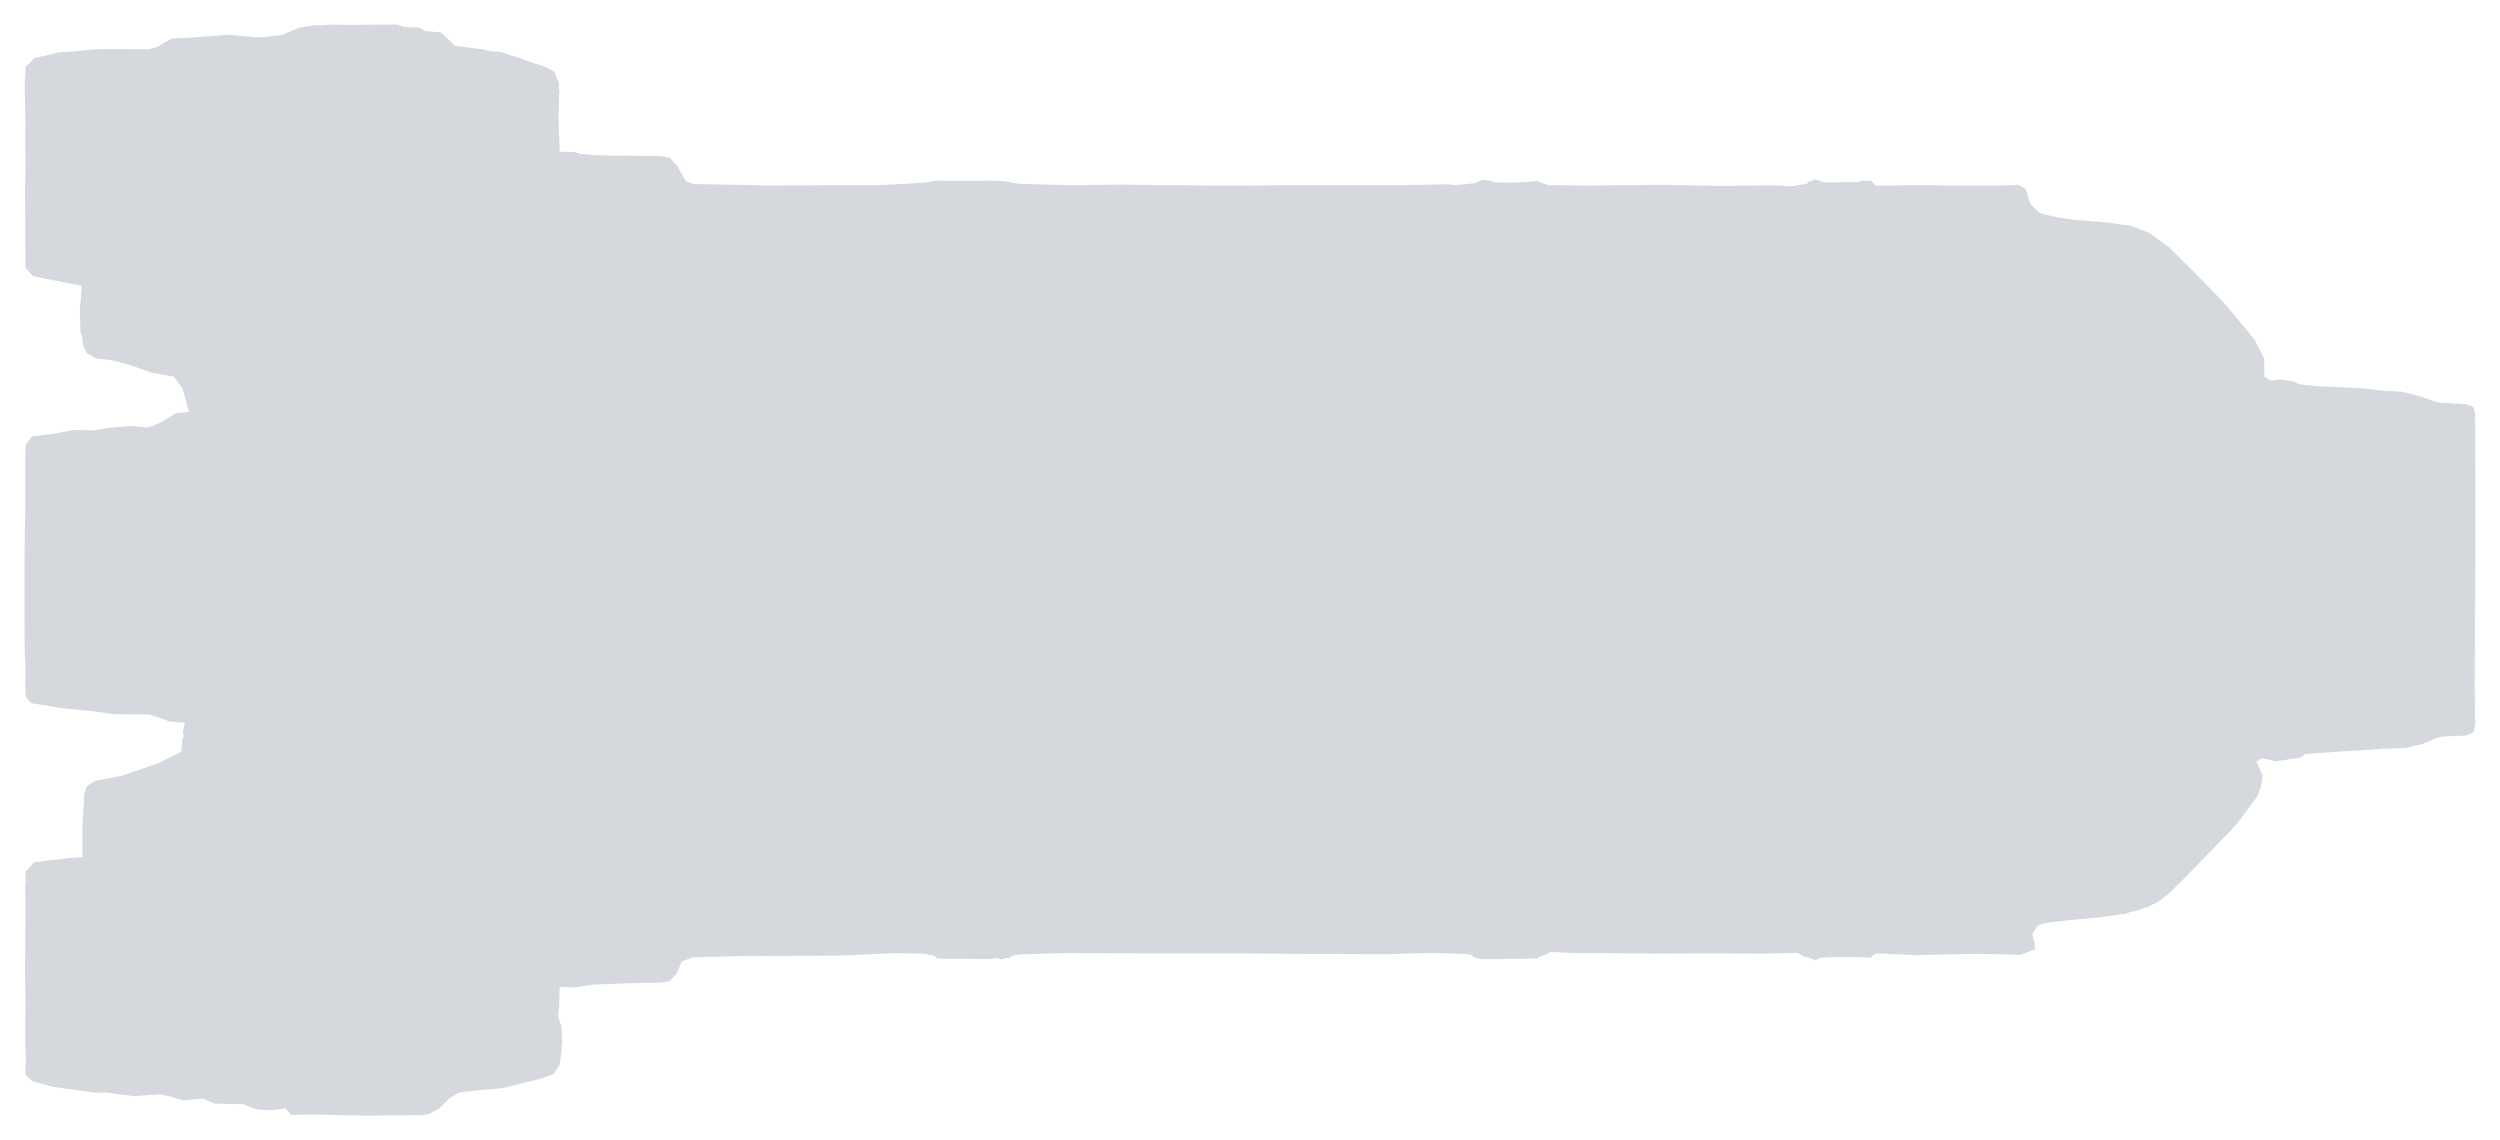
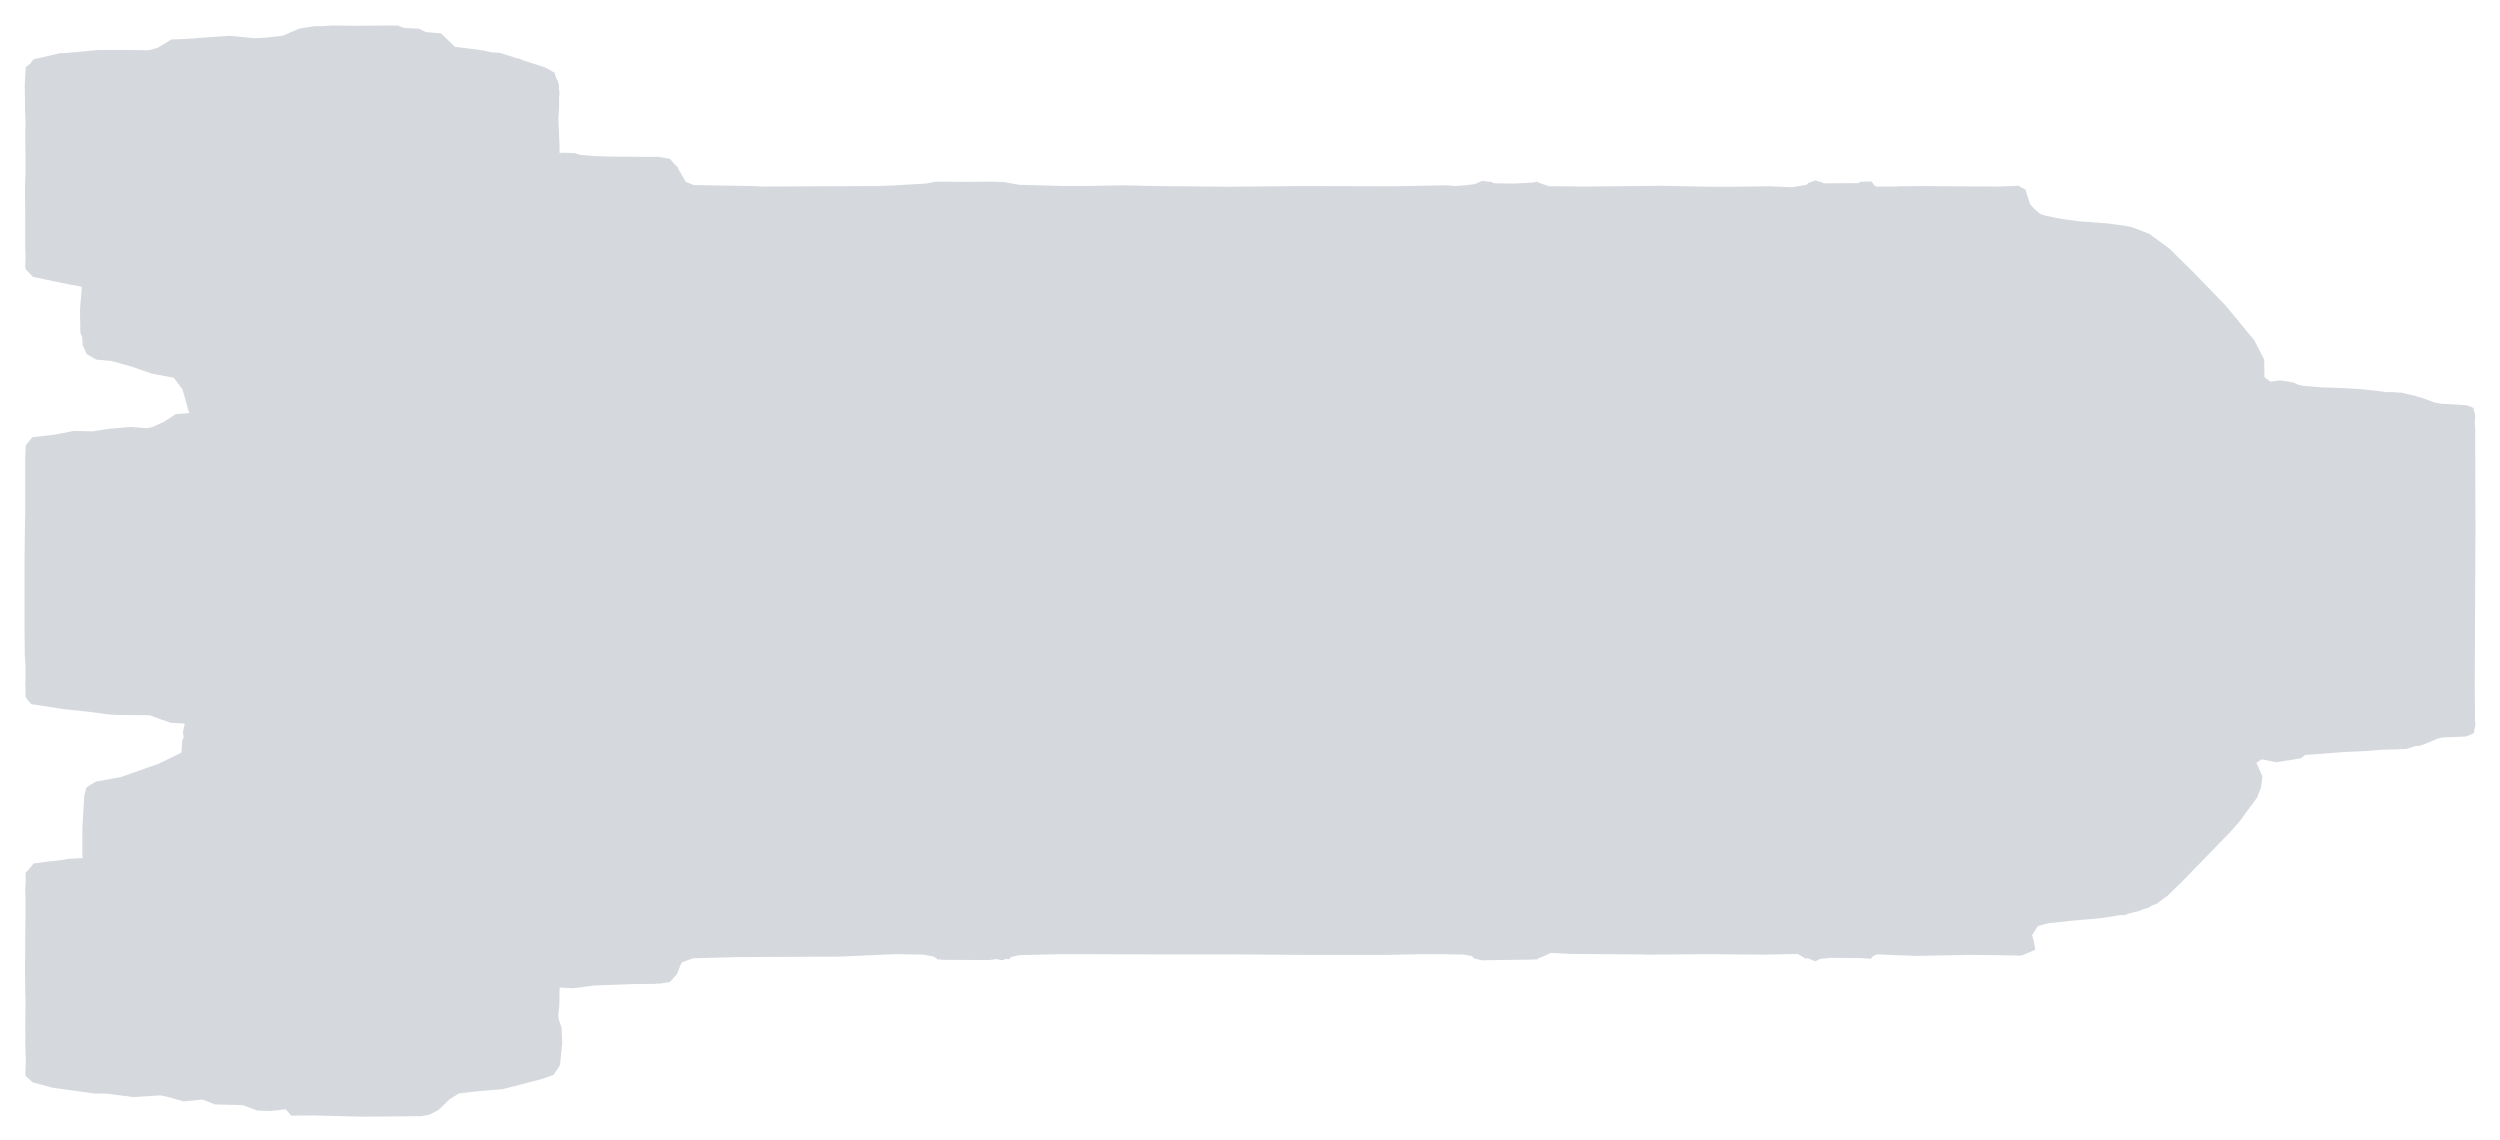
- <svg xmlns="http://www.w3.org/2000/svg" viewBox="0 0 1020 465" data-ship="bulk_carrier" data-aspect="2.2463" data-frame-ambiguous="false" data-adjustments="{}">
-   <path d="M75.6 15.5L93.4 14.2L104.2 15.2L108.1 15.1L115.2 14.2L115.3 14.2L122.0 11.3L128.2 10.3L131.3 10.3L135.6 10.0L143.4 10.2L145.4 10.1L162.2 10.0L164.9 11.0L168.7 11.2L170.9 11.3L173.8 12.7L179.8 13.2L180.8 14.0L185.6 18.7L197.4 20.2L200.2 20.9L204.2 21.2L210.3 23.2L212.0 23.6L213.7 24.4L222.6 27.3L226.3 29.3L227.0 31.6L227.7 33.1L228.1 34.5L228.0 35.9L228.3 37.4L228.1 39.6L228.1 43.5L227.9 47.1L227.8 47.7L228.3 59.5L228.3 62.0L230.3 61.9L234.6 62.1L236.8 62.8L243.0 63.3L249.8 63.5L264.2 63.6L264.9 63.6L268.7 63.6L273.4 64.4L273.5 64.6L275.4 66.8L276.5 67.8L276.6 68.2L276.8 68.6L279.8 73.8L283.0 75.1L306.6 75.5L311.3 75.7L357.9 75.5L363.9 75.3L377.6 74.5L381.8 73.7L394.0 73.8L394.3 73.8L404.5 73.7L409.6 73.9L415.8 75.0L434.8 75.5L442.4 75.5L457.6 75.3L471.8 75.5L478.6 75.6L483.9 75.6L500.5 75.8L530.9 75.5L567.6 75.6L590.7 75.2L593.4 75.5L597.8 75.2L601.8 74.7L601.8 74.7L601.9 74.7L601.9 74.6L602.2 74.5L604.7 73.4L608.8 73.9L609.1 74.3L610.6 74.4L617.3 74.5L623.6 74.2L623.6 74.1L625.4 74.1L627.4 73.7L627.7 74.2L632.0 75.6L638.5 75.6L645.2 75.7L647.1 75.7L678.4 75.4L698.0 75.8L707.9 75.8L721.8 75.6L731.2 76.0L737.0 75.0L737.3 74.9L737.4 74.9L737.7 74.3L740.7 73.2L743.9 74.2L744.0 74.4L758.4 74.3L758.8 73.8L763.5 73.7L764.9 75.4L765.6 75.7L766.2 75.8L774.0 75.7L774.5 75.6L776.9 75.6L785.3 75.5L794.1 75.7L815.7 75.7L823.5 75.4L826.4 77.0L828.3 83.0L830.0 84.8L832.4 87.0L834.6 87.6L839.9 88.8L847.4 89.8L860.3 90.8L866.8 91.8L867.1 91.8L867.3 91.8L869.6 92.2L876.9 95.0L885.1 101.0L895.3 111.1L908.0 124.2L919.8 138.5L923.8 146.3L923.9 153.6L926.3 155.3L930.3 154.8L935.5 155.6L937.8 156.6L939.5 157.0L940.4 157.1L948.0 157.7L953.2 157.9L963.8 158.4L973.9 159.6L975.2 159.6L977.1 159.6L977.3 159.7L979.9 159.8L984.8 161.0L985.5 161.1L985.9 161.3L987.4 161.7L988.0 161.9L988.1 161.9L993.2 163.8L995.8 164.3L1005.9 164.9L1006.0 164.9L1006.2 164.9L1009.1 166.0L1009.9 169.1L1009.9 169.1L1009.9 169.1L1009.7 172.4L1009.9 174.4L1009.9 182.0L1009.9 182.5L1010.0 215.2L1009.7 279.2L1009.8 291.4L1009.8 293.0L1010.0 295.4L1009.8 296.1L1009.3 298.7L1009.1 298.8L1008.6 299.1L1006.1 300.1L996.5 300.5L994.7 300.9L988.2 303.6L987.2 303.9L985.5 304.1L981.7 305.2L971.7 305.5L963.9 306.1L956.7 306.5L942.2 307.5L940.6 307.6L940.5 307.7L938.7 309.1L928.7 310.6L922.8 309.4L920.6 310.8L920.6 310.8L923.1 316.4L922.4 321.4L921.9 322.4L920.9 325.0L913.7 334.8L910.0 339.0L889.9 359.7L884.9 364.5L884.9 364.5L884.5 365.0L883.4 365.7L880.0 368.3L877.9 369.2L876.4 370.1L874.9 370.4L872.3 371.4L868.9 372.2L866.8 373.0L865.5 373.0L857.2 374.2L844.7 375.4L835.6 376.4L831.5 377.5L829.1 381.1L829.9 384.0L830.4 387.2L825.7 389.1L824.4 389.6L815.2 389.3L803.7 389.2L781.9 389.7L765.6 389.0L764.2 389.7L763.2 390.8L759.3 390.5L759.2 390.5L746.9 390.5L742.8 390.8L740.6 391.8L737.7 390.6L736.5 390.6L733.5 388.8L719.7 389.1L696.5 389.0L672.9 389.1L669.5 389.0L668.7 389.0L667.3 389.0L641.1 388.8L632.7 388.4L629.3 390.0L627.8 390.5L627.4 391.1L626.4 391.0L625.8 391.1L604.7 391.4L601.3 390.6L600.8 389.9L600.5 389.7L598.6 389.3L597.5 389.2L587.9 388.9L580.4 388.9L566.0 389.3L532.0 389.2L504.7 389.0L475.3 389.0L433.5 388.9L415.7 389.4L412.4 390.2L412.4 390.2L411.8 391.0L410.5 390.8L408.9 391.4L406.5 390.9L403.5 391.3L384.1 391.2L383.9 391.1L383.6 391.1L383.3 391.0L382.6 391.2L381.0 389.9L376.9 389.1L365.4 388.9L360.3 389.1L342.8 389.9L300.4 390.1L282.7 390.6L278.3 392.2L277.7 393.3L276.3 396.9L273.4 400.2L273.1 400.3L273.1 400.4L269.5 400.9L268.0 400.9L267.6 401.0L258.4 401.1L242.3 401.7L234.0 402.9L228.3 402.6L228.3 404.3L228.2 410.1L227.8 413.4L227.9 415.4L229.1 418.8L229.4 425.3L228.5 433.8L228.3 434.5L225.8 438.3L220.5 440.1L205.8 443.8L204.9 444.0L195.2 444.8L187.3 445.7L183.4 448.1L179.0 452.4L175.2 454.4L172.0 455.0L148.6 455.2L144.5 455.1L143.3 455.1L127.7 454.7L118.8 454.9L116.6 452.2L110.3 453.0L104.9 452.7L99.1 450.5L87.6 450.3L82.6 448.2L75.0 449.0L69.4 447.4L65.6 446.5L54.4 447.2L43.4 445.8L38.7 445.8L21.5 443.4L13.3 441.2L10.4 438.5L10.4 438.1L10.3 438.0L10.5 434.4L10.5 431.8L10.3 424.1L10.4 421.7L10.3 420.4L10.4 409.1L10.4 407.1L10.3 404.6L10.2 395.2L10.3 386.5L10.3 382.0L10.4 373.3L10.4 366.4L10.3 362.2L10.4 361.1L10.4 360.9L10.5 359.7L10.5 359.0L10.4 356.1L10.5 355.9L10.5 355.5L11.6 354.5L13.7 351.9L19.6 351.1L24.5 350.6L27.9 350.1L33.7 349.7L33.6 348.8L33.6 337.4L34.1 329.0L34.4 324.1L35.2 321.1L36.4 320.1L39.1 318.5L49.4 316.6L64.5 311.4L74.0 306.7L74.4 301.6L75.0 300.3L74.6 298.7L75.3 295.2L75.4 294.8L69.6 294.5L60.9 291.5L47.6 291.4L44.4 291.1L36.2 290.0L25.8 289.0L12.8 286.9L11.6 285.7L10.5 284.1L10.4 282.2L10.4 279.8L10.3 279.3L10.4 276.5L10.4 271.6L10.1 266.5L10.0 254.6L10.0 231.1L10.0 228.6L10.0 228.2L10.2 212.6L10.3 209.1L10.3 207.9L10.3 207.6L10.3 191.2L10.3 189.4L10.3 186.3L10.4 184.4L10.4 184.3L10.5 181.3L13.2 178.0L22.5 176.9L30.1 175.4L37.9 175.6L44.0 174.6L53.4 173.8L59.9 174.4L62.0 173.9L66.7 171.8L71.7 168.6L77.3 168.1L77.0 167.5L74.5 158.6L74.4 158.4L70.9 153.7L62.1 152.1L53.5 149.1L51.3 148.5L45.5 146.9L39.2 146.3L35.4 144.1L33.8 140.7L33.5 137.1L32.8 135.4L32.6 126.2L33.3 118.0L33.3 116.6L27.5 115.5L25.0 115.0L24.6 114.9L13.5 112.7L10.4 109.4L10.4 108.8L10.3 108.7L10.4 104.4L10.4 104.1L10.3 100.4L10.3 89.8L10.2 76.9L10.4 69.1L10.4 66.2L10.3 54.4L10.4 50.3L10.4 48.8L10.3 47.1L10.2 41.9L10.1 34.1L10.5 27.0L12.3 25.6L13.7 23.8L24.5 21.3L27.3 21.2L40.0 20.0L53.4 20.0L60.7 20.1L64.3 19.1L69.9 15.7L75.6 15.5Z" fill-rule="evenodd" fill="#d5d8dd" />
+ <svg xmlns="http://www.w3.org/2000/svg" viewBox="-510 -233 1020 465" data-ship="bulk_carrier" data-art-stem="bulk_carrier" data-kb-match="none" data-aspect="2.2463" data-frame-ambiguous="false" data-adjustments="{}">
+   <path d="M-434.4 -217.1L-416.6 -218.4L-405.8 -217.4L-401.9 -217.6L-394.8 -218.4L-394.7 -218.4L-388.0 -221.3L-381.8 -222.3L-378.7 -222.3L-374.4 -222.6L-366.6 -222.5L-364.6 -222.5L-347.8 -222.6L-345.1 -221.6L-341.3 -221.4L-339.1 -221.3L-336.2 -219.9L-330.2 -219.4L-329.2 -218.6L-324.4 -213.9L-312.6 -212.4L-309.8 -211.7L-305.8 -211.4L-299.7 -209.4L-298.0 -209.0L-296.3 -208.3L-287.4 -205.4L-283.7 -203.3L-283.0 -201.0L-282.3 -199.6L-281.9 -198.1L-282.0 -196.7L-281.7 -195.3L-281.9 -193.0L-281.9 -189.1L-282.1 -185.5L-282.2 -184.9L-281.7 -173.1L-281.7 -170.6L-279.7 -170.7L-275.4 -170.5L-273.2 -169.8L-267.0 -169.3L-260.2 -169.1L-245.8 -169.0L-245.1 -169.0L-241.3 -169.0L-236.6 -168.2L-236.5 -168.0L-234.6 -165.8L-233.5 -164.8L-233.4 -164.4L-233.2 -164.0L-230.2 -158.8L-227.0 -157.5L-203.4 -157.1L-198.7 -156.9L-152.1 -157.1L-146.1 -157.3L-132.4 -158.1L-128.2 -158.9L-116.0 -158.8L-115.7 -158.8L-105.5 -158.9L-100.4 -158.7L-94.2 -157.6L-75.2 -157.1L-67.6 -157.1L-52.4 -157.4L-38.2 -157.1L-31.4 -157.0L-26.1 -157.0L-9.5 -156.8L20.9 -157.1L57.6 -157.0L80.7 -157.4L83.4 -157.1L87.8 -157.4L91.8 -157.9L91.8 -157.9L91.9 -158.0L91.9 -158.0L92.2 -158.1L94.7 -159.2L98.8 -158.7L99.1 -158.3L100.6 -158.2L107.3 -158.1L113.6 -158.4L113.6 -158.5L115.4 -158.5L117.4 -158.9L117.7 -158.5L122.0 -157.0L128.5 -157.0L135.2 -156.9L137.1 -156.9L168.4 -157.2L188.0 -156.8L197.9 -156.8L211.8 -157.0L221.2 -156.6L227.0 -157.6L227.3 -157.7L227.4 -157.8L227.7 -158.3L230.7 -159.4L233.9 -158.4L234.0 -158.2L248.4 -158.3L248.8 -158.8L253.5 -159.0L254.9 -157.2L255.6 -156.9L256.2 -156.9L264.0 -156.9L264.5 -157.0L266.9 -157.0L275.3 -157.1L284.1 -157.0L305.7 -156.9L313.5 -157.2L316.4 -155.6L318.3 -149.6L320.0 -147.8L322.4 -145.7L324.6 -145.0L329.9 -143.9L337.4 -142.8L350.3 -141.8L356.8 -140.9L357.1 -140.9L357.3 -140.8L359.6 -140.4L366.9 -137.6L375.1 -131.6L385.3 -121.5L398.0 -108.4L409.8 -94.1L413.8 -86.3L413.9 -79.1L416.3 -77.3L420.3 -77.8L425.5 -77.0L427.8 -76.0L429.5 -75.6L430.4 -75.5L438.0 -74.9L443.2 -74.8L453.8 -74.2L463.9 -73.0L465.2 -73.0L467.1 -73.0L467.3 -72.9L469.9 -72.8L474.8 -71.6L475.5 -71.5L475.9 -71.3L477.4 -70.9L478.0 -70.7L478.1 -70.7L483.2 -68.8L485.8 -68.3L495.9 -67.7L496.0 -67.7L496.2 -67.7L499.1 -66.6L499.9 -63.6L499.9 -63.5L499.9 -63.5L499.7 -60.2L499.9 -58.2L499.9 -50.6L499.9 -50.1L500.0 -17.4L499.7 46.6L499.8 58.7L499.8 60.4L500.0 62.8L499.8 63.5L499.3 66.1L499.1 66.2L498.6 66.5L496.1 67.5L486.5 67.9L484.7 68.3L478.2 71.0L477.2 71.3L475.5 71.4L471.7 72.6L461.7 72.9L453.9 73.5L446.7 73.8L432.2 74.9L430.6 75.0L430.5 75.0L428.7 76.4L418.7 78.0L412.8 76.8L410.6 78.2L410.6 78.2L413.1 83.8L412.4 88.7L411.9 89.7L410.9 92.4L403.7 102.2L400.0 106.4L379.9 127.1L374.9 131.9L374.9 131.9L374.5 132.4L373.4 133.1L370.0 135.7L367.9 136.5L366.4 137.5L364.9 137.8L362.3 138.8L358.9 139.6L356.8 140.4L355.5 140.3L347.2 141.6L334.7 142.7L325.6 143.7L321.5 144.8L319.1 148.5L319.9 151.4L320.4 154.5L315.7 156.5L314.4 156.9L305.2 156.7L293.7 156.6L271.9 157.0L255.6 156.4L254.2 157.1L253.2 158.2L249.3 157.9L249.2 157.9L236.9 157.8L232.8 158.2L230.6 159.2L227.7 158.0L226.5 158.0L223.5 156.2L209.7 156.5L186.5 156.3L162.9 156.5L159.5 156.4L158.7 156.4L157.3 156.4L131.1 156.2L122.7 155.8L119.3 157.4L117.8 157.9L117.4 158.4L116.4 158.4L115.8 158.5L94.7 158.8L91.3 158.0L90.8 157.3L90.5 157.1L88.6 156.7L87.5 156.5L77.9 156.3L70.4 156.3L56.0 156.6L22.0 156.6L-5.3 156.4L-34.7 156.4L-76.5 156.3L-94.3 156.7L-97.6 157.5L-97.6 157.6L-98.2 158.4L-99.5 158.2L-101.1 158.8L-103.5 158.3L-106.5 158.7L-125.9 158.6L-126.1 158.5L-126.4 158.5L-126.7 158.4L-127.4 158.5L-129.0 157.3L-133.1 156.5L-144.6 156.3L-149.7 156.5L-167.2 157.3L-209.6 157.5L-227.3 158.0L-231.7 159.6L-232.3 160.6L-233.7 164.3L-236.6 167.6L-236.9 167.7L-236.9 167.7L-240.5 168.3L-242.0 168.3L-242.4 168.4L-251.6 168.5L-267.7 169.1L-276.0 170.2L-281.7 169.9L-281.7 171.7L-281.8 177.5L-282.2 180.8L-282.1 182.8L-280.9 186.2L-280.6 192.7L-281.5 201.2L-281.7 201.9L-284.2 205.6L-289.5 207.4L-304.2 211.2L-305.1 211.4L-314.8 212.2L-322.7 213.1L-326.6 215.5L-331.0 219.8L-334.8 221.8L-338.0 222.4L-361.4 222.6L-365.5 222.5L-366.7 222.5L-382.3 222.1L-391.2 222.2L-393.4 219.6L-399.7 220.3L-405.1 220.1L-410.9 217.9L-422.4 217.6L-427.4 215.6L-435.0 216.4L-440.6 214.8L-444.4 213.9L-455.6 214.6L-466.6 213.2L-471.3 213.2L-488.5 210.8L-496.7 208.6L-499.6 205.9L-499.6 205.4L-499.7 205.3L-499.5 201.8L-499.5 199.2L-499.7 191.5L-499.6 189.1L-499.7 187.8L-499.6 176.4L-499.6 174.5L-499.7 172.0L-499.8 162.6L-499.7 153.9L-499.7 149.4L-499.6 140.7L-499.6 133.8L-499.7 129.6L-499.6 128.5L-499.6 128.3L-499.5 127.1L-499.5 126.4L-499.6 123.5L-499.5 123.3L-499.5 122.9L-498.4 121.9L-496.3 119.3L-490.4 118.5L-485.5 118.0L-482.1 117.4L-476.3 117.1L-476.4 116.1L-476.4 104.8L-475.9 96.4L-475.6 91.5L-474.8 88.4L-473.6 87.5L-470.9 85.9L-460.6 84.0L-445.5 78.7L-436.0 74.1L-435.6 68.9L-435.0 67.7L-435.4 66.0L-434.7 62.6L-434.6 62.2L-440.4 61.9L-449.1 58.8L-462.4 58.7L-465.6 58.5L-473.8 57.4L-484.2 56.3L-497.2 54.3L-498.4 53.0L-499.5 51.5L-499.6 49.6L-499.6 47.2L-499.7 46.7L-499.6 43.9L-499.6 39.0L-499.9 33.9L-500.0 21.9L-500.0 -1.5L-500.0 -4.0L-500.0 -4.4L-499.8 -20.0L-499.7 -23.5L-499.7 -24.7L-499.7 -25.0L-499.7 -41.5L-499.7 -43.2L-499.7 -46.3L-499.6 -48.2L-499.6 -48.3L-499.5 -51.3L-496.8 -54.6L-487.5 -55.7L-479.9 -57.2L-472.1 -57.0L-466.0 -58.0L-456.6 -58.8L-450.1 -58.3L-448.0 -58.7L-443.3 -60.8L-438.3 -64.0L-432.7 -64.5L-433.0 -65.1L-435.5 -74.0L-435.6 -74.2L-439.1 -78.9L-447.9 -80.5L-456.5 -83.5L-458.7 -84.1L-464.5 -85.7L-470.8 -86.3L-474.6 -88.5L-476.2 -92.0L-476.5 -95.5L-477.2 -97.2L-477.4 -106.5L-476.7 -114.6L-476.7 -116.0L-482.5 -117.1L-485.0 -117.6L-485.4 -117.7L-496.5 -120.0L-499.6 -123.2L-499.6 -123.9L-499.7 -123.9L-499.6 -128.2L-499.6 -128.6L-499.7 -132.3L-499.7 -142.8L-499.8 -155.7L-499.6 -163.5L-499.6 -166.4L-499.7 -178.3L-499.6 -182.3L-499.6 -183.8L-499.7 -185.6L-499.8 -190.7L-499.9 -198.5L-499.5 -205.6L-497.7 -207.0L-496.3 -208.8L-485.5 -211.3L-482.7 -211.4L-470.0 -212.6L-456.6 -212.6L-449.3 -212.5L-445.7 -213.5L-440.1 -216.9L-434.4 -217.1Z" fill-rule="evenodd" fill="#d5d8dd" />
</svg>
